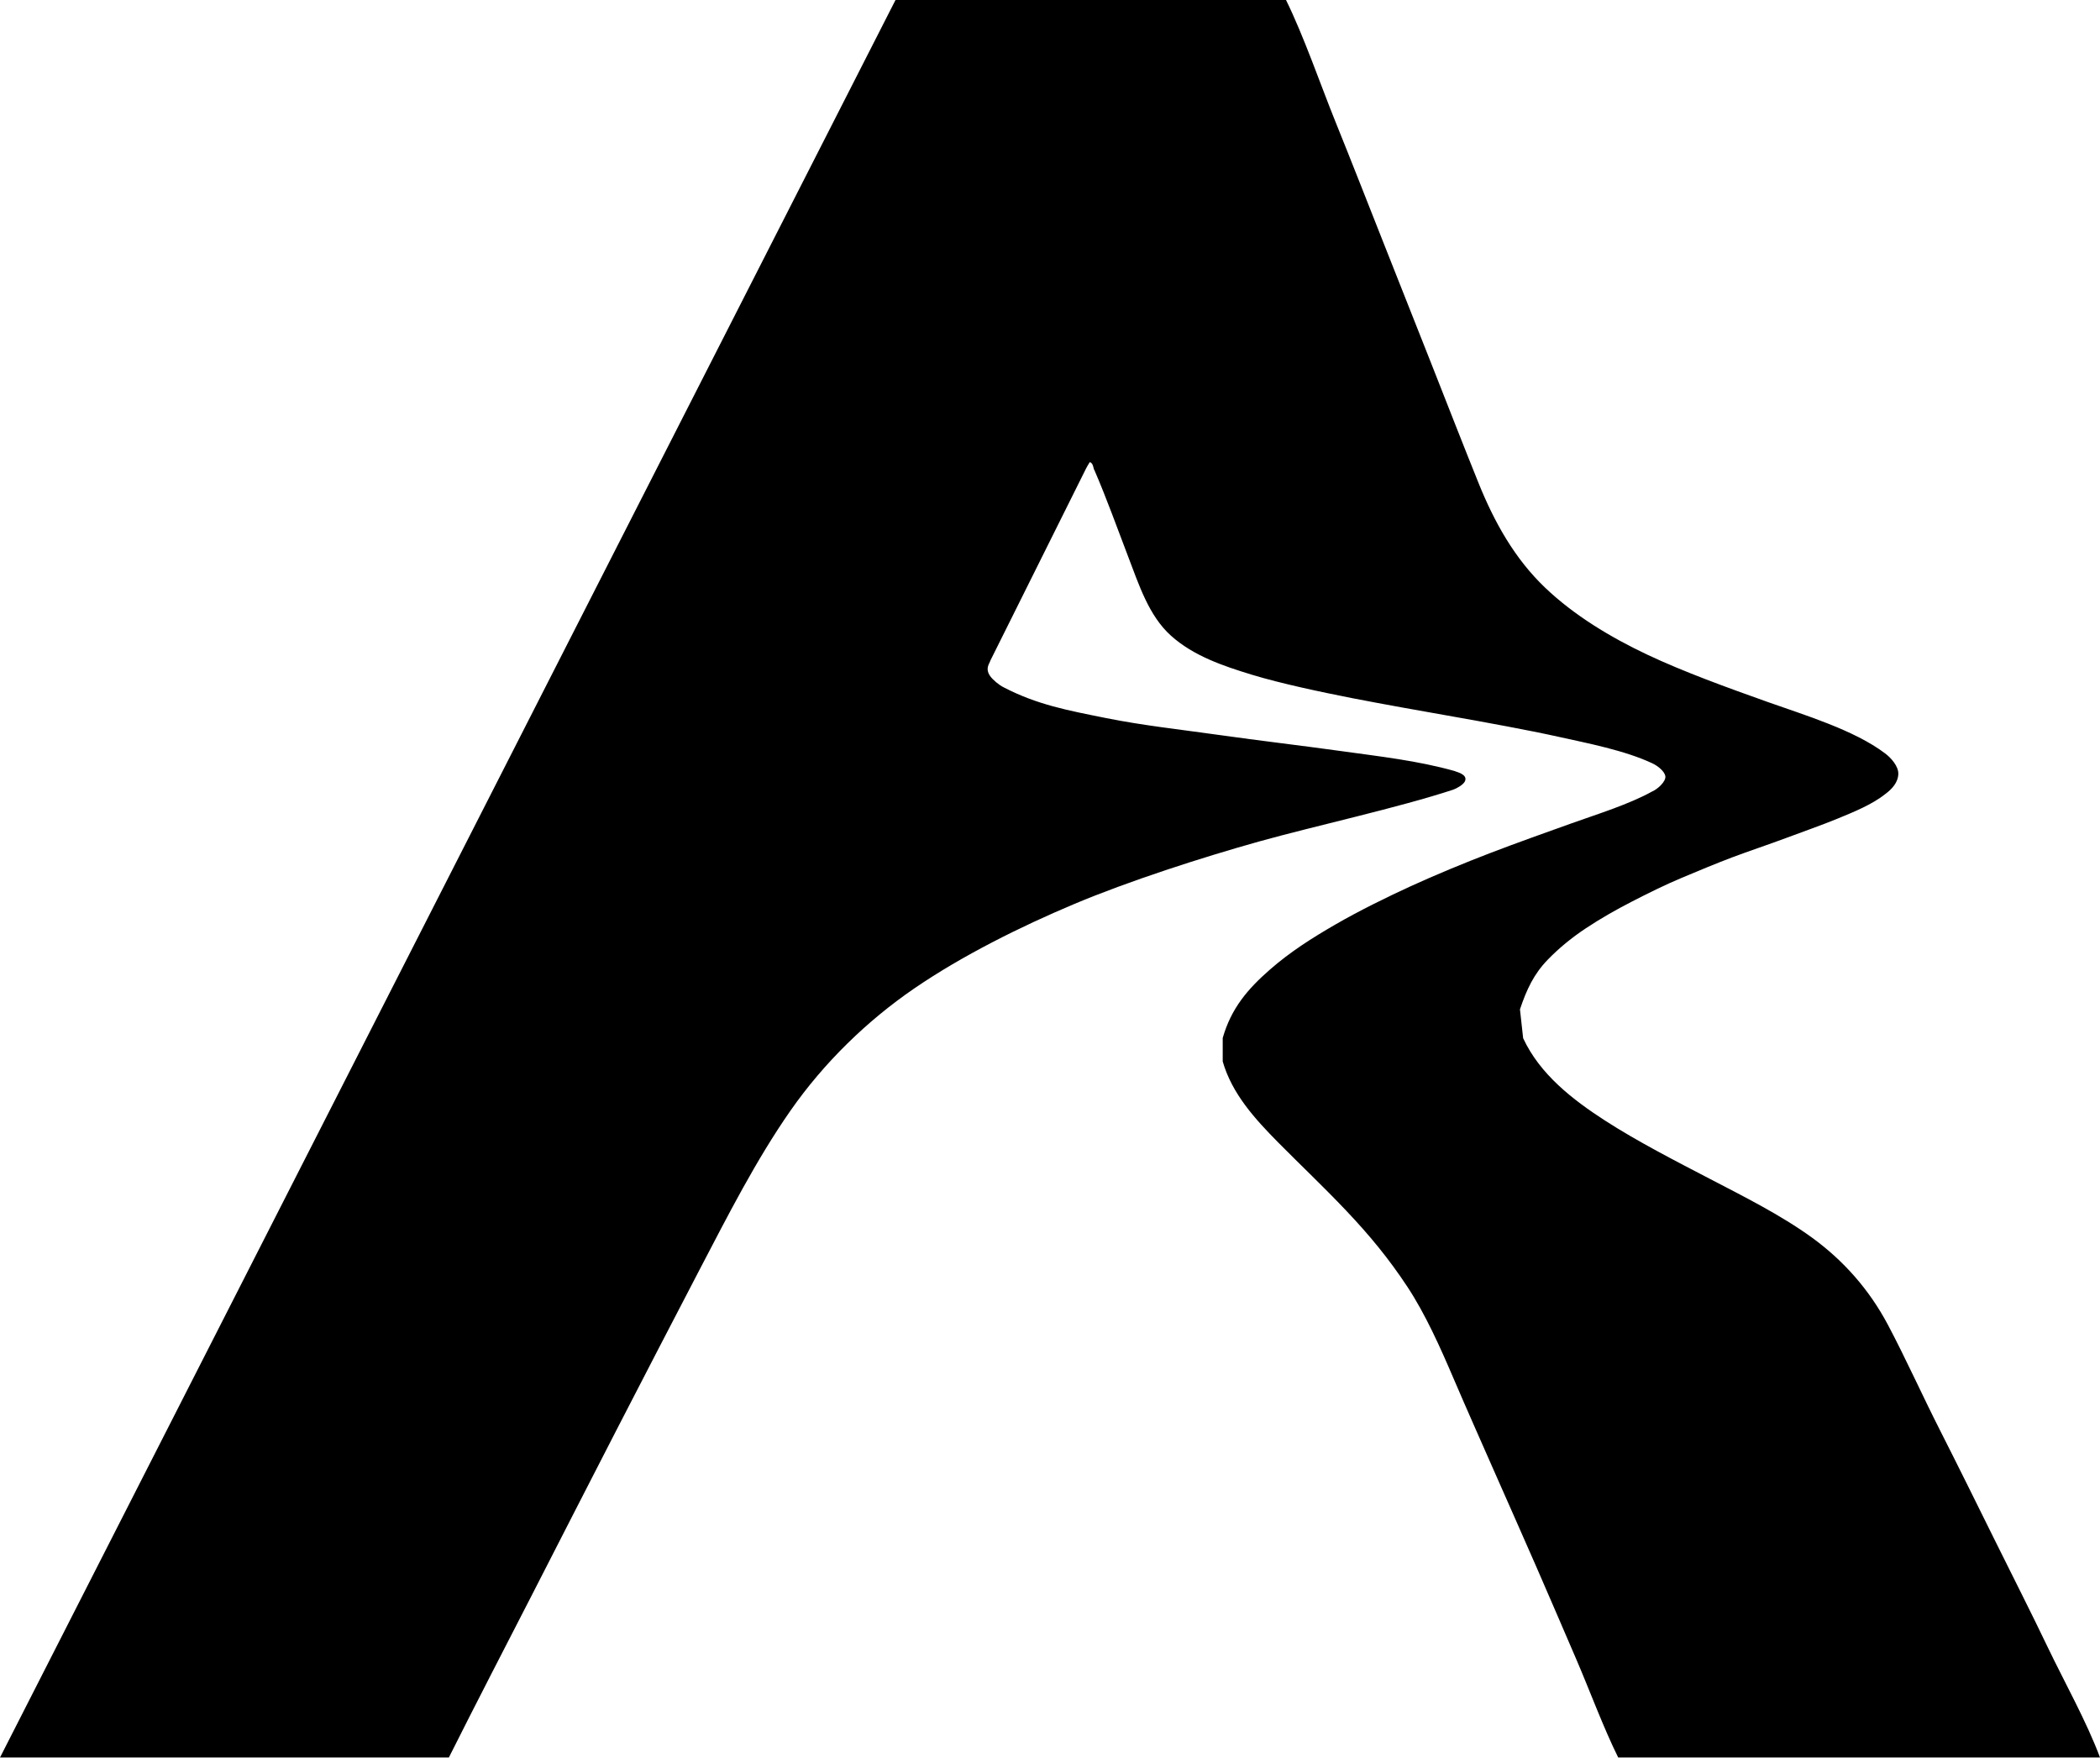
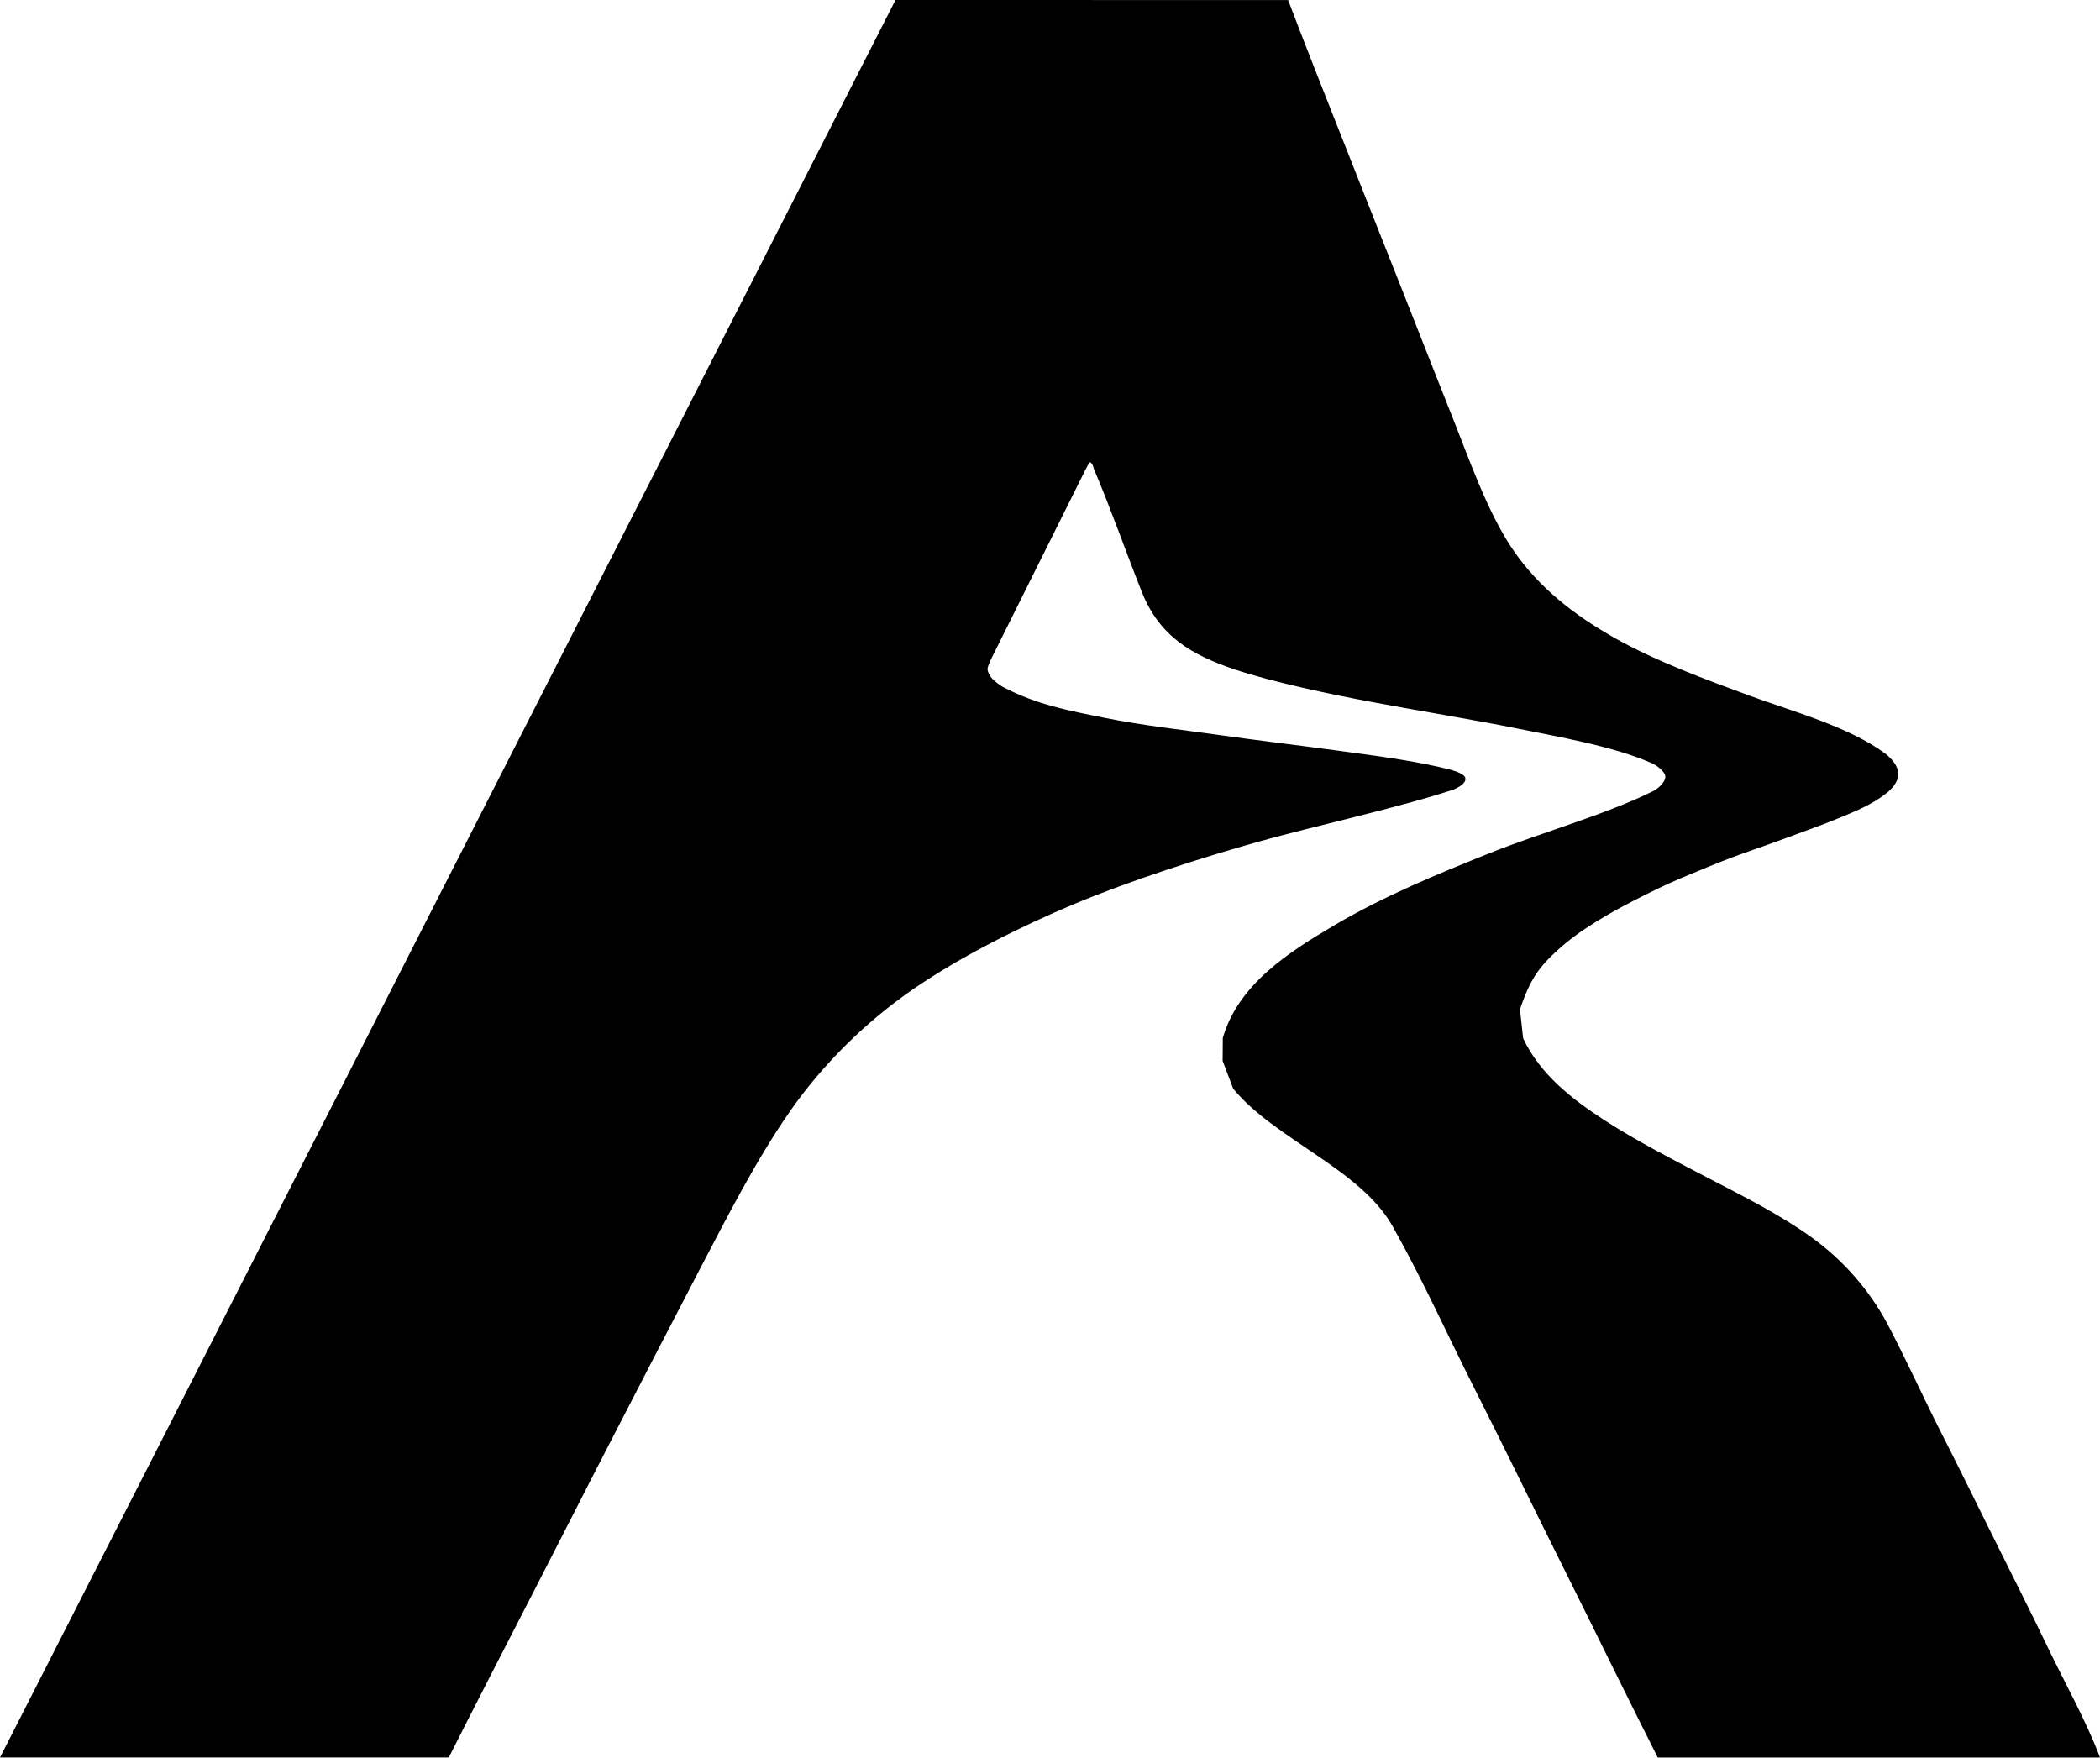
- <svg xmlns="http://www.w3.org/2000/svg" viewBox="0 0 802.742 671.87" width="802.742" height="671.87" role="img" aria-labelledby="t">
-   <path fill="currentColor" d="M618.575 671.87C613.045 660.752 607.689 646.293 602.781 634.856C597.646 622.887 592.345 610.624 587.179 598.744C581.967 586.757 576.549 574.691 571.279 562.685C566.144 550.987 560.649 538.705 555.52 526.706C550.54 515.057 544.831 502.291 537.954 491.872C530.802 481.036 523.38 472.089 514.602 462.822C505.883 453.618 497.583 445.81 488.736 436.878C479.635 427.689 470.928 418.084 467.394 405.788L467.394 396.786C470.634 385.545 476.811 378.185 485.463 370.639C493.269 363.829 501.447 358.643 510.515 353.395C519.356 348.28 530.072 342.996 539.222 338.805C548.597 334.512 559.826 329.872 569.588 326.125C579.522 322.312 590.707 318.329 600.809 314.72C610.455 311.274 622.691 307.497 631.55 302.569C633.594 301.726 636.851 298.772 636.6 296.789C636.348 294.794 633.508 292.665 631.55 291.775C621.041 286.838 606.695 284.098 595.548 281.617C584.648 279.192 566.938 275.951 555.733 273.981C544.421 271.993 527.527 268.983 516.719 266.86C505.126 264.582 489.502 261.277 478.638 257.964C467.535 254.579 456.199 250.737 447.591 242.994C439.117 235.371 435.35 223.483 431.215 212.702C427.104 201.982 423.041 190.569 418.359 179.751C417.976 179.574 417.993 176.847 416.539 176.683C416.509 176.68 414.962 179.363 414.831 179.751L378.566 252.548C378.407 253.496 376.375 255.434 378.497 258.451C379.57 259.977 381.961 261.9 383.557 262.698C396.508 269.451 408.288 271.582 422.589 274.467C436.967 277.368 452.069 278.988 466.633 281.052C481.051 283.095 498.023 285.088 512.616 287.122C527.184 289.153 542.018 290.787 556.165 294.789C556.203 295.006 561.212 295.852 559.999 298.638C559.403 300.005 556.786 301.411 555.557 301.861C534.325 308.845 502.861 315.67 481.392 321.662C459.559 327.755 431.301 336.877 410.522 345.635C390.276 354.168 367.894 365.25 349.436 377.9C331.473 390.21 314.99 406.207 302.169 424.58C288.986 443.472 278.179 464.796 267.456 485.302C257.555 504.234 245.438 527.75 235.613 546.759C225.238 566.831 213.865 589.239 203.552 609.305C193.734 628.407 181.472 652.133 171.58 671.87L0 671.87L342.314 0L491.589 0C498.43 13.881 504.819 32.536 510.587 46.785C516.134 60.489 523.159 78.425 528.618 92.229C534.341 106.703 541.332 124.294 547.061 138.836C552.687 153.118 559.619 170.867 565.194 184.676C571.252 199.683 578.993 213.535 590.594 224.623C601.717 235.255 615.678 243.637 629.557 250.204C643.657 256.875 660.678 263.005 675.669 268.341C689.515 273.27 708.849 279.082 720.624 288.034C722.846 289.691 725.705 292.899 725.649 295.801C725.584 299.094 723.226 301.667 720.624 303.577C715.579 307.605 708.397 310.487 702.577 312.885C696.288 315.476 688.964 318.021 682.645 320.391C676.188 322.813 668.398 325.394 662.121 327.764C655.815 330.145 648.812 333.084 642.645 335.671C636.423 338.281 629.619 341.661 623.653 344.739C617.623 347.85 612.011 351.027 606.203 354.871C601.02 358.302 596.003 362.356 591.61 366.905C586.3 372.405 583.571 378.257 581.019 385.855L582.231 396.88C588.652 410.735 601.268 420.458 613.556 428.388C625.98 436.405 640.327 443.738 653.627 450.669C666.379 457.316 680.722 464.463 692.6 473.085C704.661 481.84 714.5 492.944 721.655 506.42C728.269 518.877 735.054 533.926 741.594 546.792C748.227 559.839 755.894 575.38 762.502 588.723C769.184 602.215 776.409 616.414 782.808 629.797C788.899 642.536 797.696 658.262 802.743 671.87L618.575 671.87Z" />
+ <svg xmlns="http://www.w3.org/2000/svg" viewBox="0 0 802.753 671.887" width="802.753" height="671.887" role="img" aria-labelledby="t">
+   <path fill="currentColor" d="M633.694 671.886C622.343 649.461 610.14 624.366 599.001 602.067C587.544 579.13 575.405 554.091 564.055 531.634C552.698 509.165 544.228 489.944 532.409 468.89C520.017 446.815 487.438 435.695 471.401 416.206L467.368 405.559L467.43 396.793C473.385 376.227 492.781 363.88 510.304 353.584C529.473 342.321 550.086 333.91 569.541 326.103C588.715 318.409 613.448 311.541 631.672 302.563C633.57 301.712 636.689 299.059 636.59 296.847C636.502 294.885 633.128 292.478 631.422 291.758C616.983 285.308 594.947 281.522 579.624 278.422C563.937 275.249 540.731 271.43 524.449 268.376C509.326 265.539 486.673 260.851 472.043 255.937C455.661 250.434 443.282 243.388 436.482 226.307C430.593 211.514 424.755 194.834 418.349 179.734C417.95 179.081 417.843 176.9 416.519 176.706C416.51 176.705 414.921 179.446 414.844 179.718L378.584 252.521C377.33 255.652 377.036 255.737 378.403 258.28C379.109 259.595 381.853 261.841 383.497 262.677C396.447 269.451 408.406 271.619 422.577 274.476C436.86 277.355 452.149 279.018 466.666 281.065C480.742 283.05 496.542 284.938 510.673 286.862C524.97 288.81 540.541 290.707 554.594 294.263C555.44 294.567 559.653 295.68 560.111 297.306C560.83 299.855 555.684 301.794 555.496 301.891C534.627 308.77 502.258 315.836 481.515 321.64C459.096 327.913 431.938 336.677 410.627 345.601C390.613 353.982 367.718 365.395 349.478 377.871C330.979 390.524 314.421 406.972 302 424.816C289.165 443.254 278.078 464.966 267.489 485.242C257.273 504.803 245.671 527.308 235.515 546.957C225.369 566.586 213.857 589.273 203.591 609.236C193.583 628.697 181.564 652.005 171.558 671.87L0 671.882L342.314 0L492.398 0.021C498.559 16.352 507.007 37.557 513.384 53.699C519.772 69.866 527.627 89.786 534.018 105.849C540.352 121.767 548.426 142.503 554.955 158.826C561.396 174.927 568.398 195.415 578.113 209.805C588.135 224.648 602.015 235.345 617.63 244.113C633.111 252.804 652.394 259.922 668.787 265.941C684.889 271.853 706.817 277.793 720.67 288.082C722.992 289.965 725.525 292.516 725.636 295.87C725.736 298.873 722.955 301.964 720.677 303.551C715.348 307.736 708.64 310.389 702.554 312.901C696.056 315.582 688.994 318.015 682.593 320.42C676.132 322.847 668.661 325.308 662.156 327.762C655.869 330.133 648.699 333.141 642.73 335.645C636.332 338.33 629.805 341.587 623.687 344.729C617.842 347.73 611.651 351.263 606.271 354.834C600.77 358.487 595.908 362.484 591.82 366.706C585.745 372.981 583.592 378.585 581.022 385.84L582.234 396.921C588.675 410.747 601.219 420.436 613.611 428.434C625.835 436.325 640.411 443.798 653.568 450.649C666.613 457.442 680.574 464.402 692.687 473.151C704.413 481.622 714.68 493.193 721.599 506.311C728.512 519.418 735.004 533.823 741.68 546.967C748.074 559.557 755.984 575.568 762.51 588.748C768.959 601.774 776.493 616.597 782.86 629.91C788.977 642.699 797.617 658.141 802.753 671.887L633.694 671.886Z" />
</svg>
